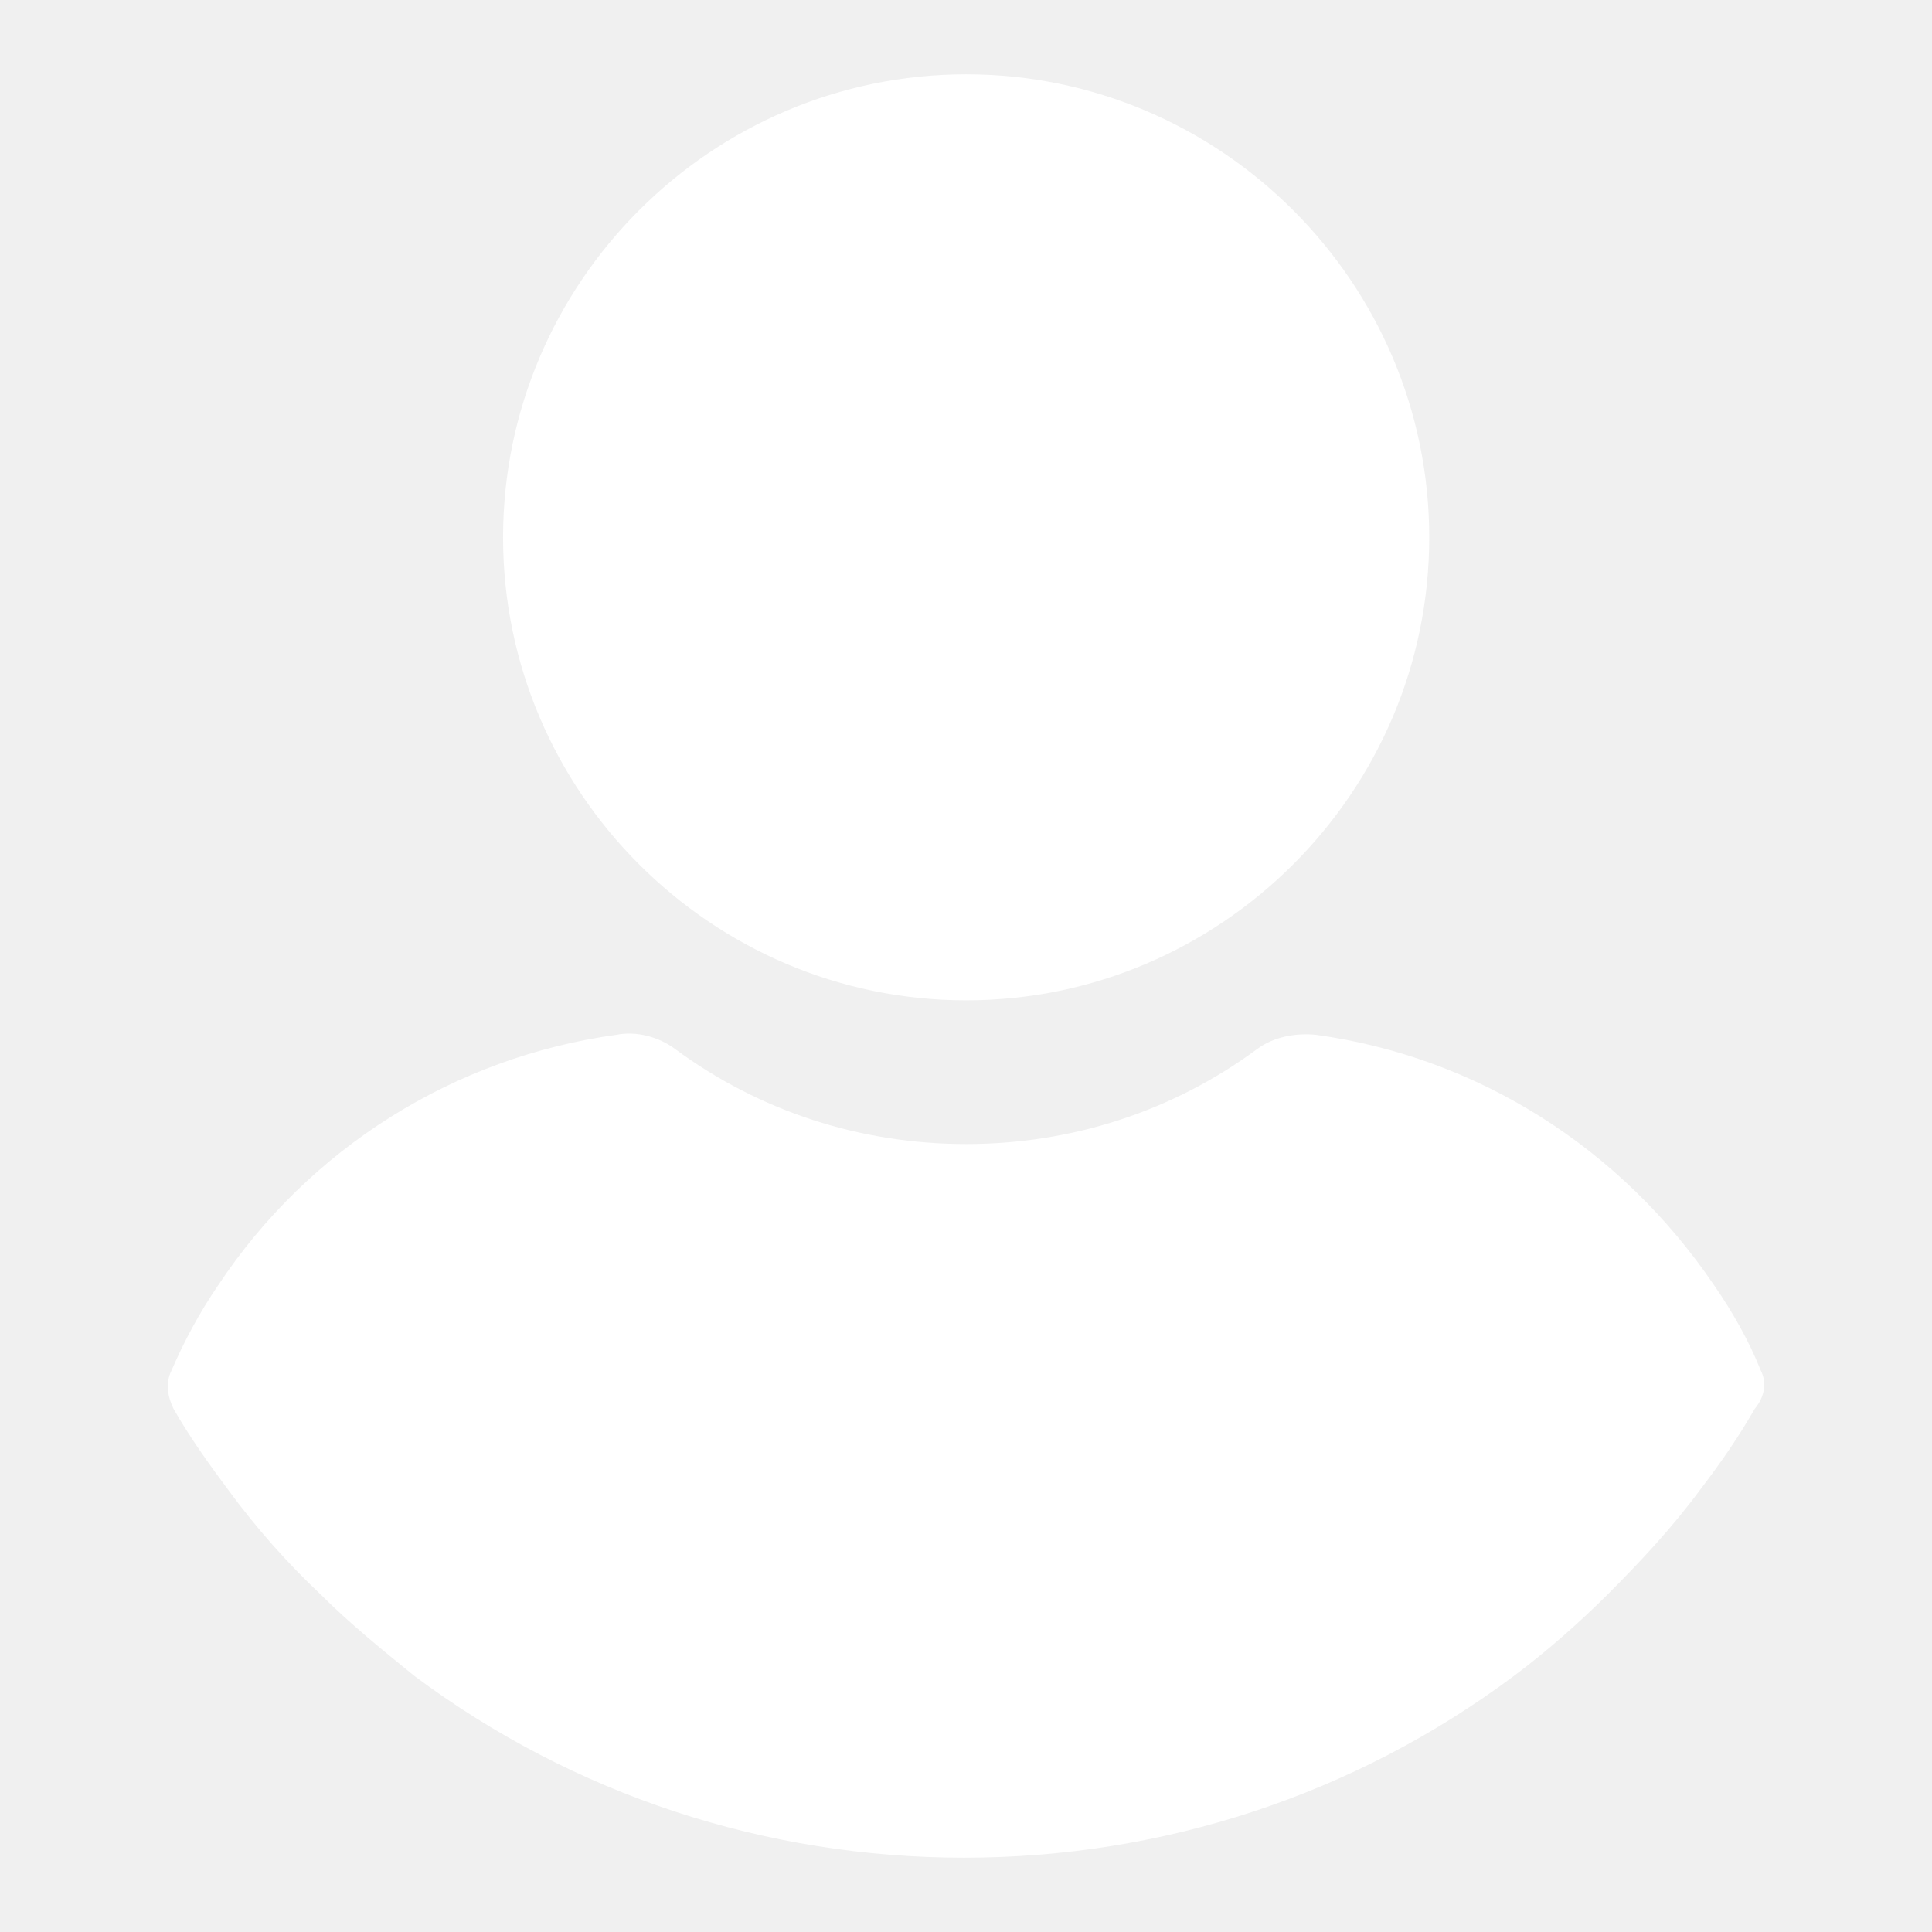
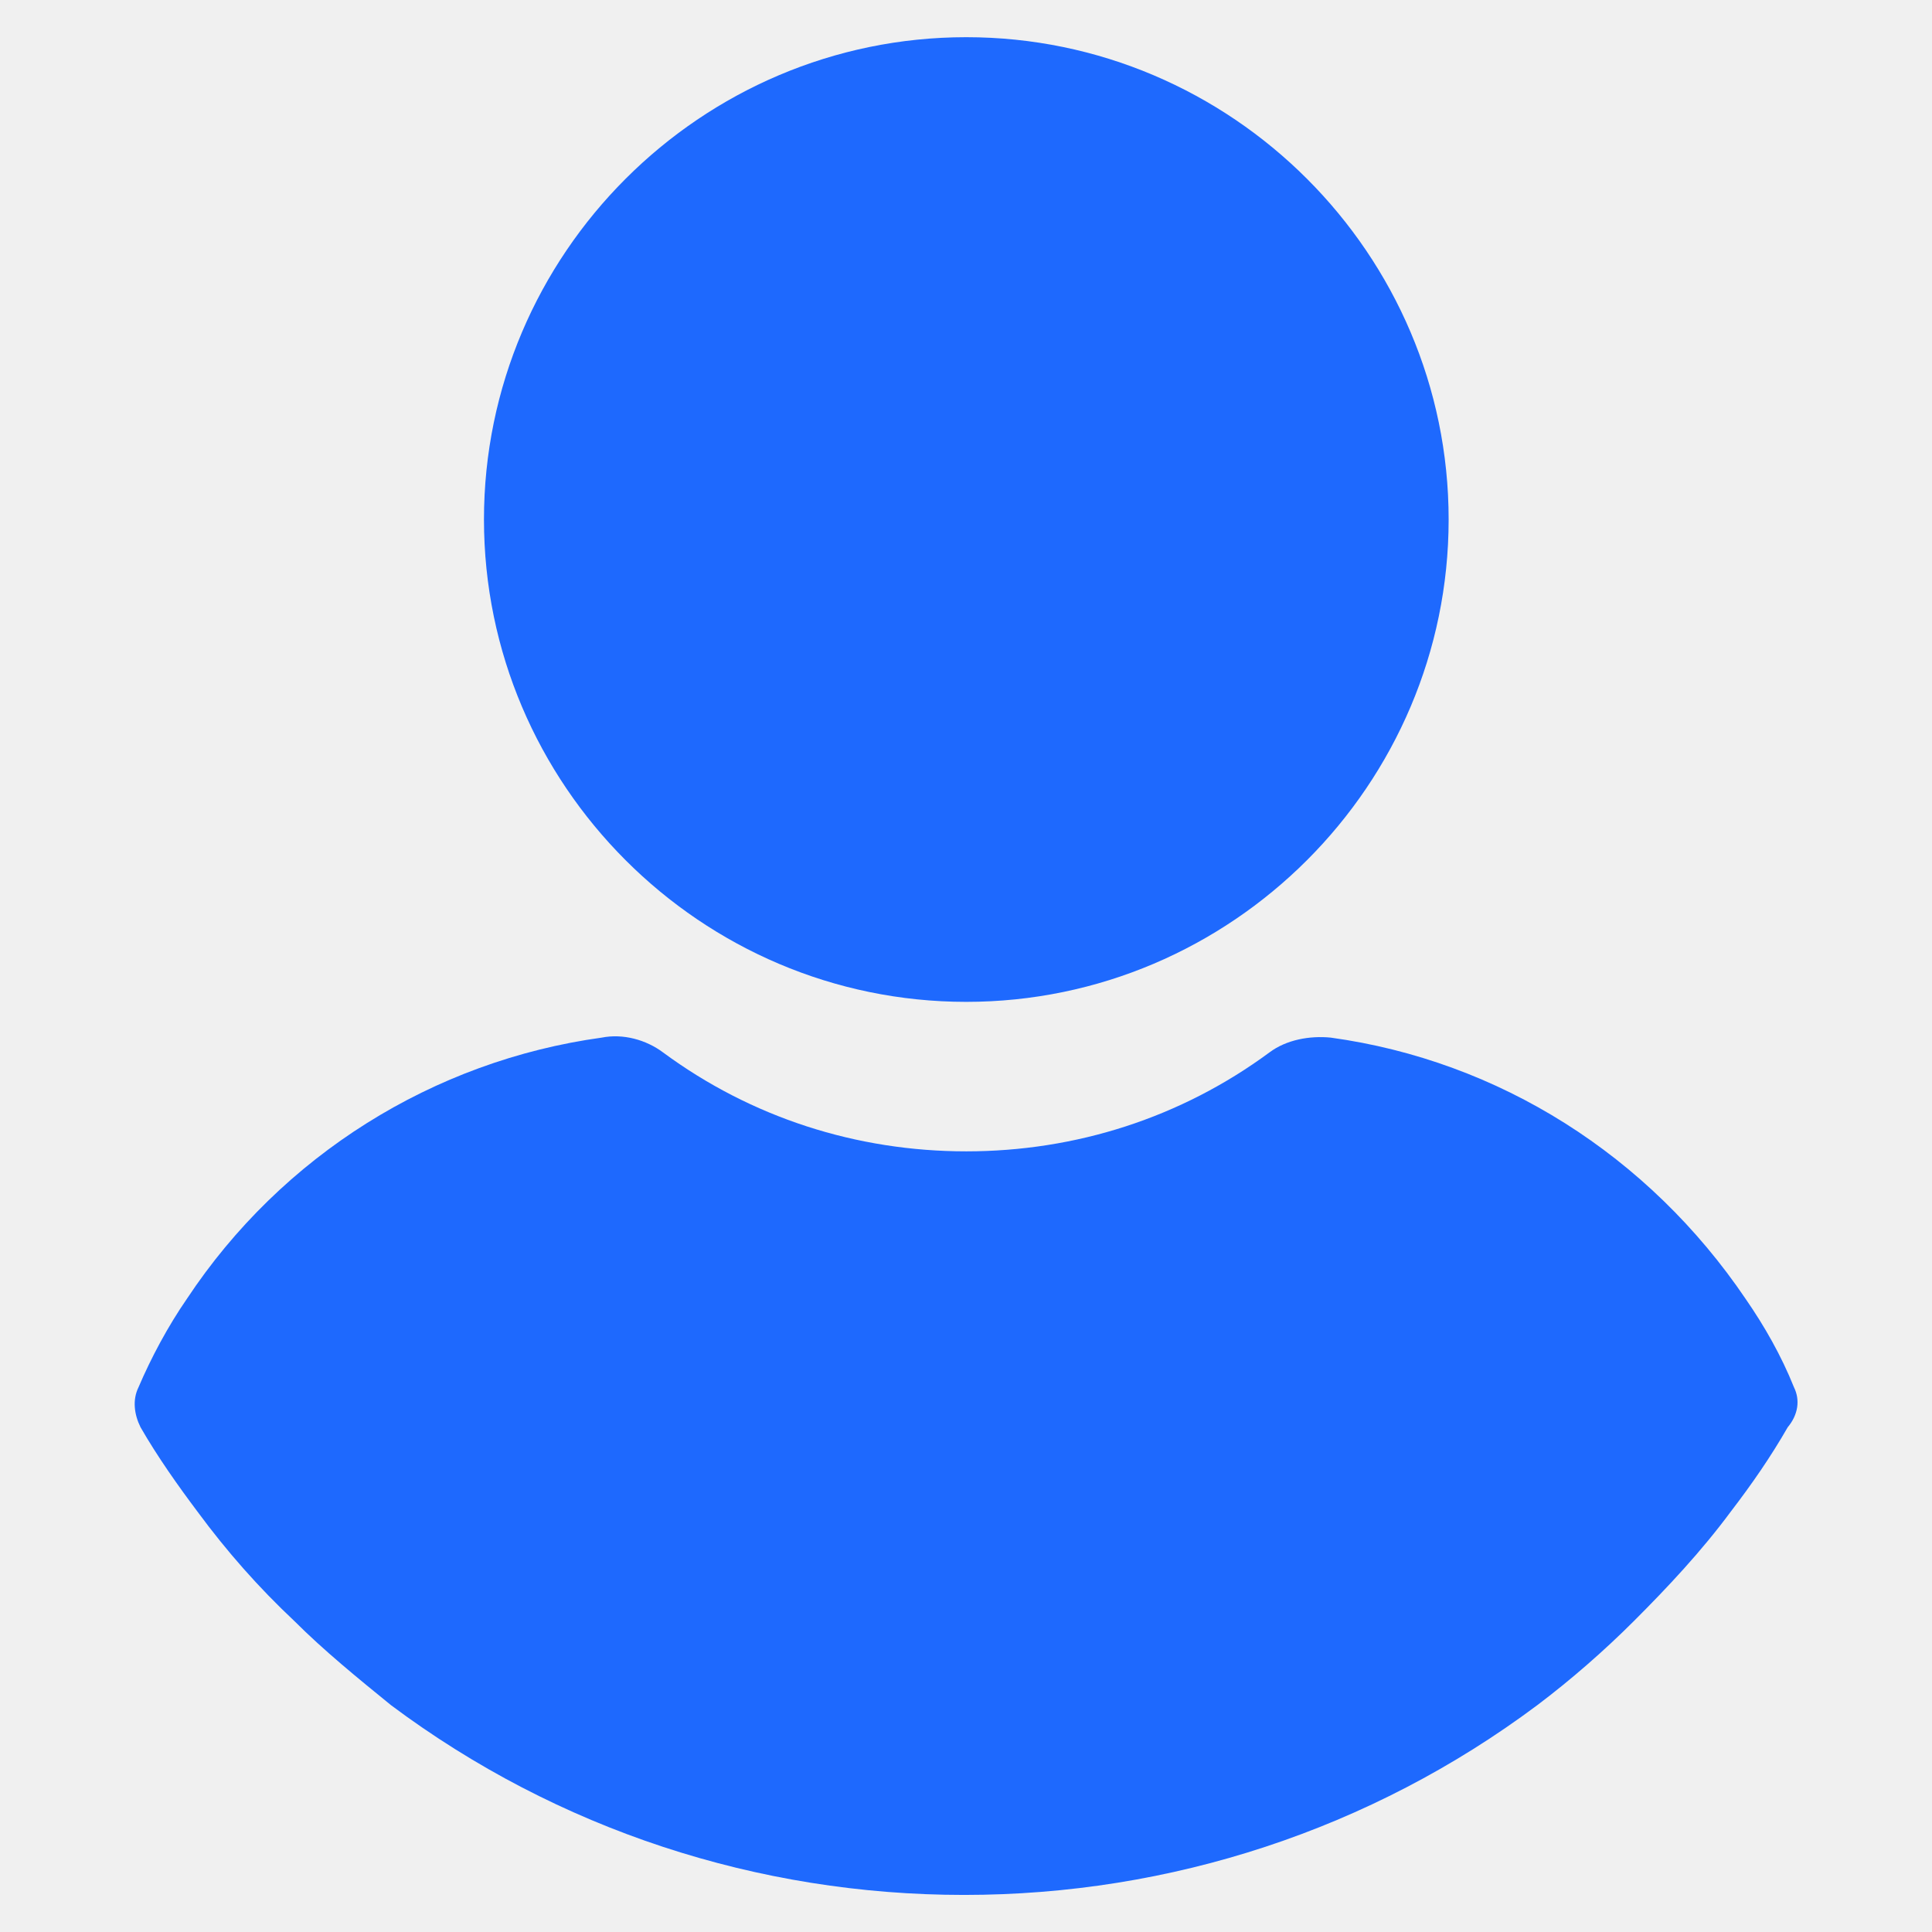
- <svg xmlns="http://www.w3.org/2000/svg" width="13" height="13" viewBox="0 0 13 13" fill="none">
-   <g clip-path="url(#clip0_705_7679)">
-     <path d="M6.501 6.731C8.215 6.731 9.617 5.33 9.617 3.616C9.617 1.901 8.215 0.5 6.501 0.5C4.787 0.5 3.385 1.901 3.385 3.616C3.385 5.33 4.787 6.731 6.501 6.731Z" fill="white" />
-     <path d="M11.848 9.222C11.766 9.017 11.657 8.827 11.535 8.65C10.909 7.725 9.943 7.113 8.855 6.963C8.719 6.949 8.569 6.977 8.46 7.058C7.889 7.48 7.208 7.698 6.501 7.698C5.793 7.698 5.113 7.48 4.542 7.058C4.433 6.977 4.283 6.936 4.147 6.963C3.059 7.113 2.079 7.725 1.467 8.65C1.345 8.827 1.236 9.031 1.154 9.222C1.113 9.303 1.127 9.398 1.168 9.48C1.276 9.67 1.413 9.861 1.535 10.024C1.725 10.283 1.93 10.514 2.161 10.732C2.351 10.922 2.569 11.099 2.787 11.276C3.862 12.079 5.154 12.5 6.487 12.5C7.821 12.5 9.113 12.079 10.188 11.276C10.406 11.113 10.623 10.922 10.814 10.732C11.032 10.514 11.249 10.283 11.44 10.024C11.576 9.847 11.698 9.67 11.807 9.48C11.875 9.398 11.889 9.303 11.848 9.222Z" fill="white" />
+ <svg xmlns="http://www.w3.org/2000/svg" width="16" height="16" viewBox="0 0 16 16" fill="none">
+   <g clip-path="url(#clip0_1240_2631)">
+     <path d="M8.002 8.297C10.2 8.297 11.997 6.5 11.997 4.302C11.997 2.104 10.2 0.308 8.002 0.308C5.804 0.308 4.008 2.104 4.008 4.302C4.008 6.5 5.804 8.297 8.002 8.297Z" fill="#1E69FE" />
+     <path d="M14.857 11.489C14.752 11.227 14.613 10.983 14.456 10.756C13.653 9.57 12.415 8.785 11.02 8.593C10.845 8.576 10.653 8.611 10.514 8.715C9.781 9.256 8.909 9.535 8.002 9.535C7.095 9.535 6.223 9.256 5.49 8.715C5.351 8.611 5.159 8.558 4.984 8.593C3.589 8.785 2.333 9.57 1.548 10.756C1.391 10.983 1.251 11.245 1.147 11.489C1.095 11.594 1.112 11.716 1.164 11.82C1.304 12.064 1.478 12.309 1.635 12.518C1.879 12.849 2.141 13.146 2.438 13.425C2.682 13.669 2.961 13.896 3.24 14.123C4.618 15.152 6.275 15.693 7.984 15.693C9.694 15.693 11.351 15.152 12.729 14.123C13.008 13.913 13.287 13.669 13.531 13.425C13.81 13.146 14.089 12.849 14.334 12.518C14.508 12.291 14.665 12.064 14.805 11.82C14.892 11.716 14.909 11.594 14.857 11.489Z" fill="#1E69FE" />
  </g>
  <defs>
-     <clipPath id="clip0_705_7679">
-       <rect width="12" height="12" fill="white" transform="translate(0.5 0.5)" />
+     <clipPath id="clip0_1240_2631">
+       <rect width="15.385" height="15.385" fill="white" transform="translate(0.308594 0.307617)" />
    </clipPath>
  </defs>
</svg>
